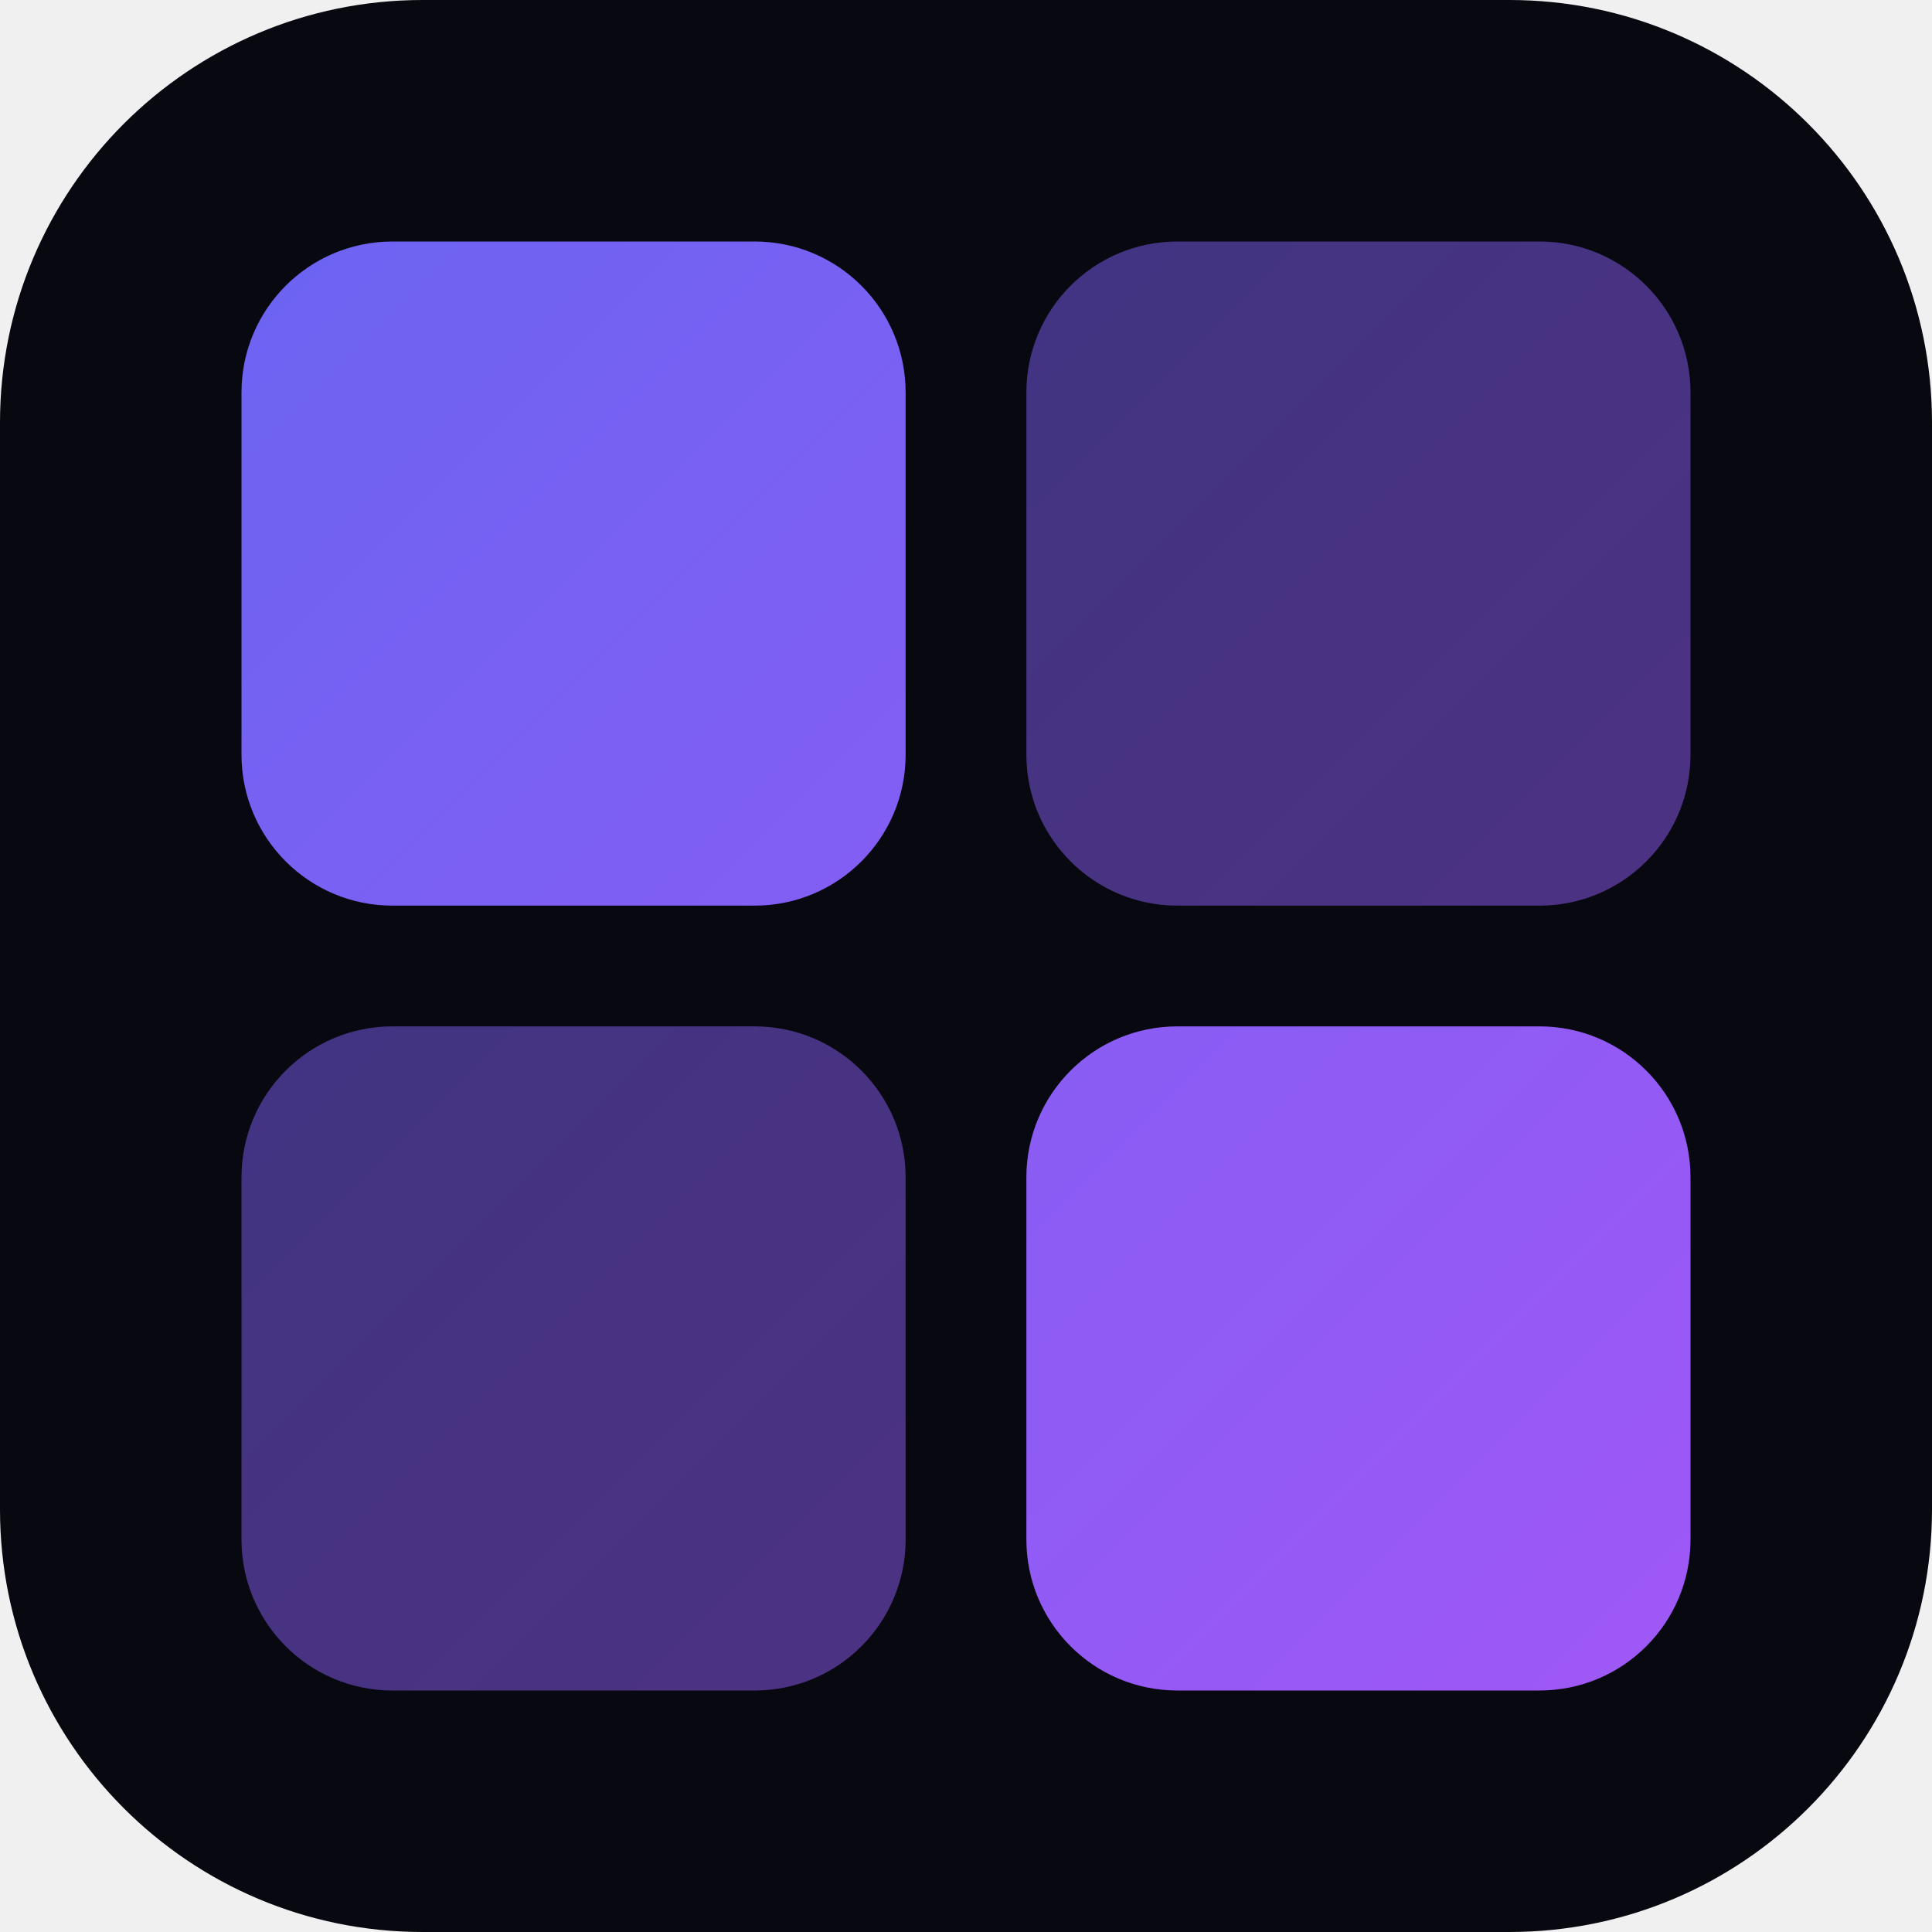
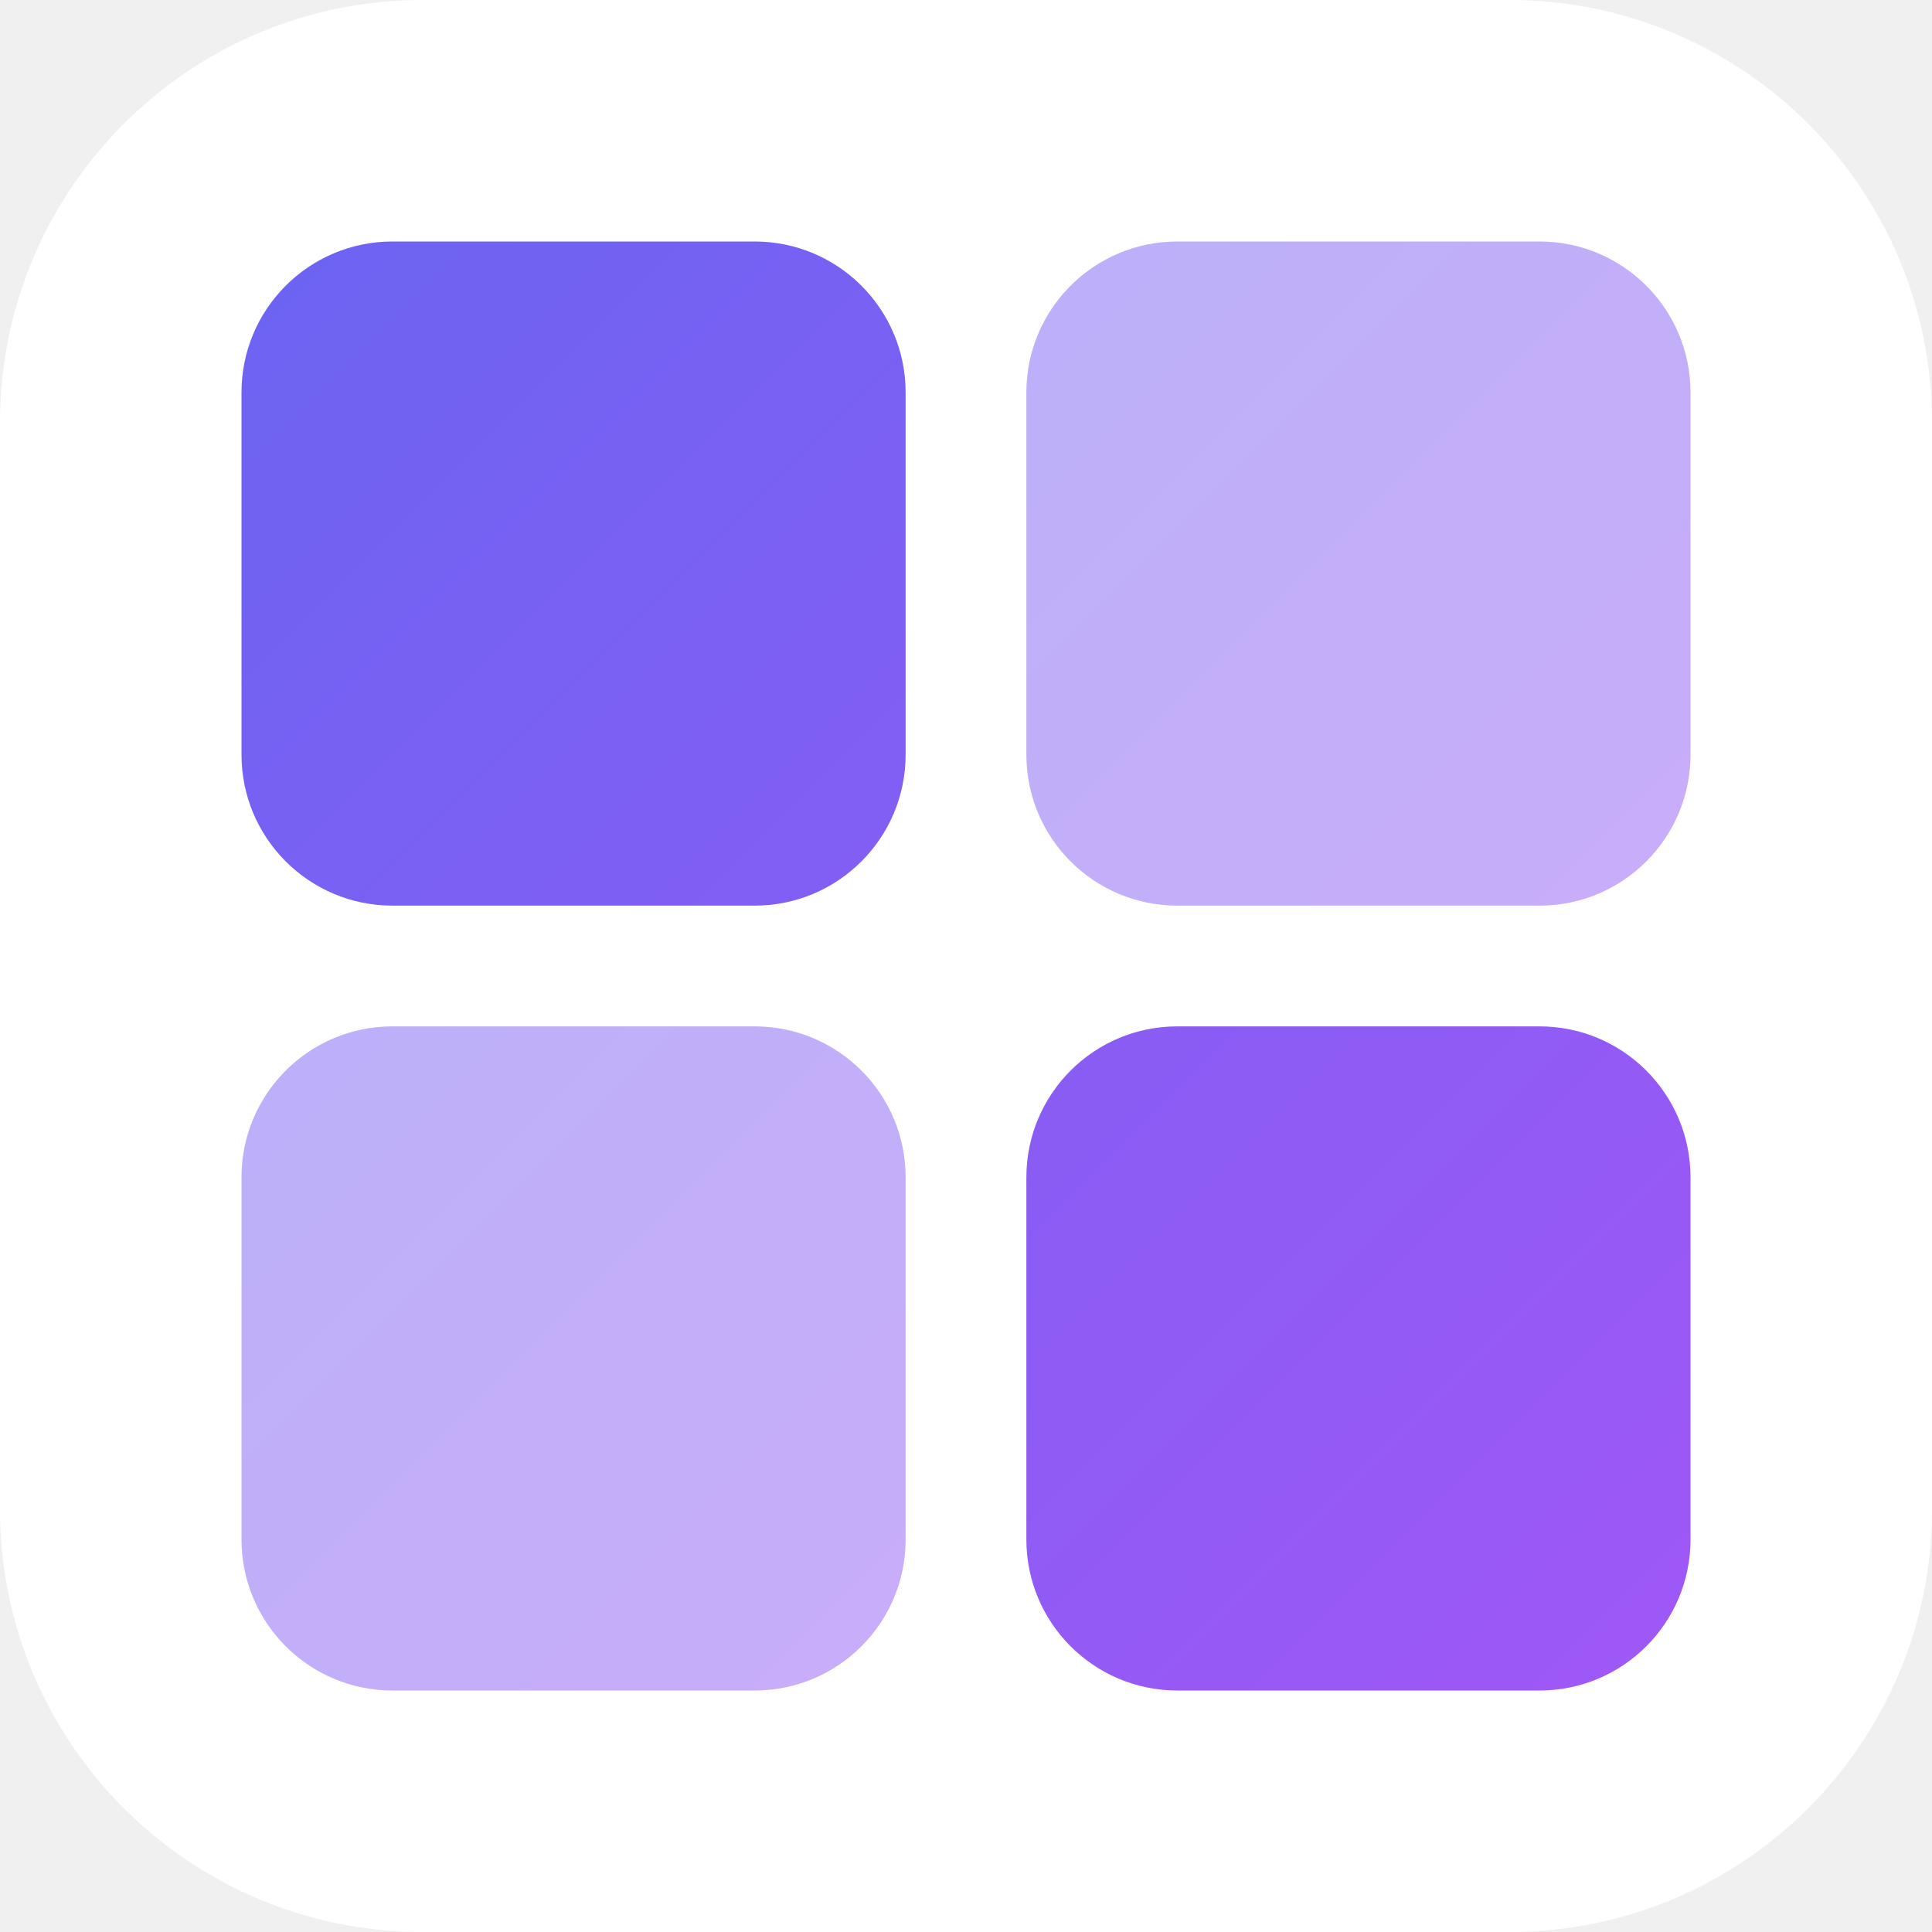
<svg xmlns="http://www.w3.org/2000/svg" width="32" height="32" viewBox="0 0 32 32" fill="none">
-   <rect width="32" height="32" rx="7" fill="#080810" />
+   <rect width="32" height="32" rx="7" fill="#ffffff" />
  <rect x="4" y="4" width="11" height="11" rx="2.5" fill="url(#g)" />
  <rect x="17" y="4" width="11" height="11" rx="2.5" fill="url(#g)" opacity="0.5" />
  <rect x="4" y="17" width="11" height="11" rx="2.5" fill="url(#g)" opacity="0.5" />
  <rect x="17" y="17" width="11" height="11" rx="2.5" fill="url(#g)" />
  <defs>
    <linearGradient id="g" x1="0" y1="0" x2="32" y2="32" gradientUnits="userSpaceOnUse">
      <stop offset="0%" stop-color="#6366f1" />
      <stop offset="100%" stop-color="#a855f7" />
    </linearGradient>
  </defs>
</svg>
